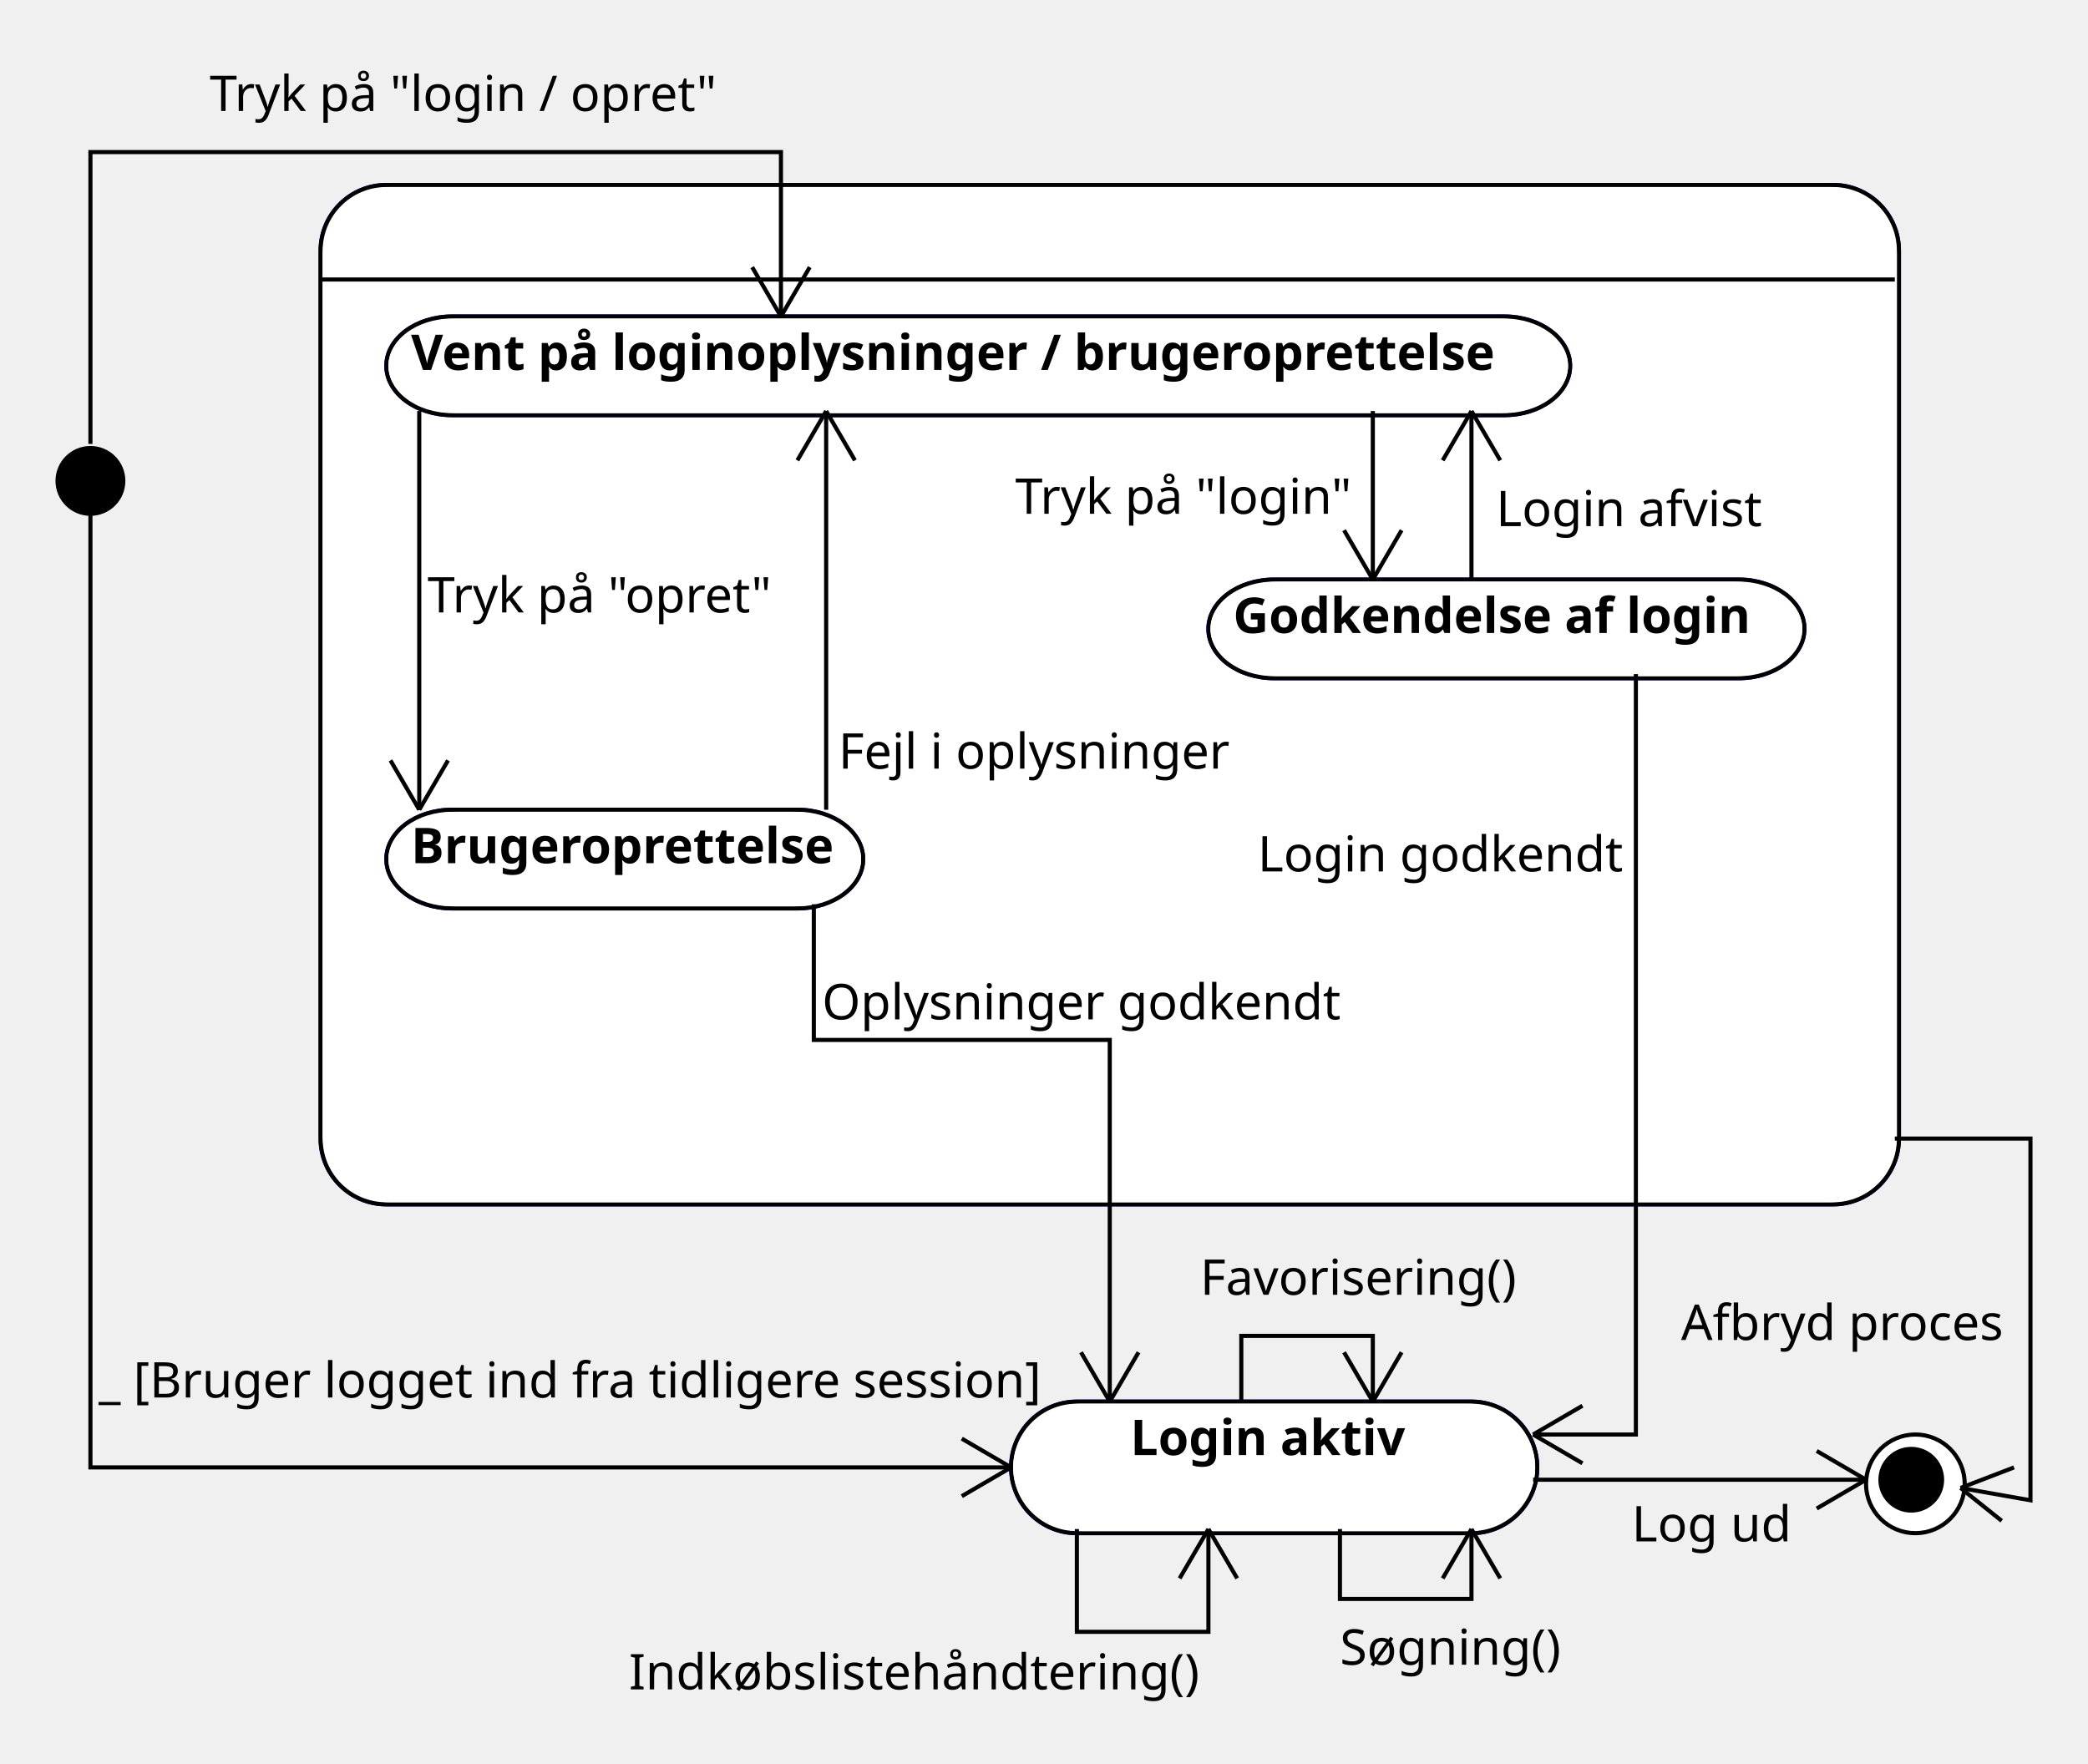
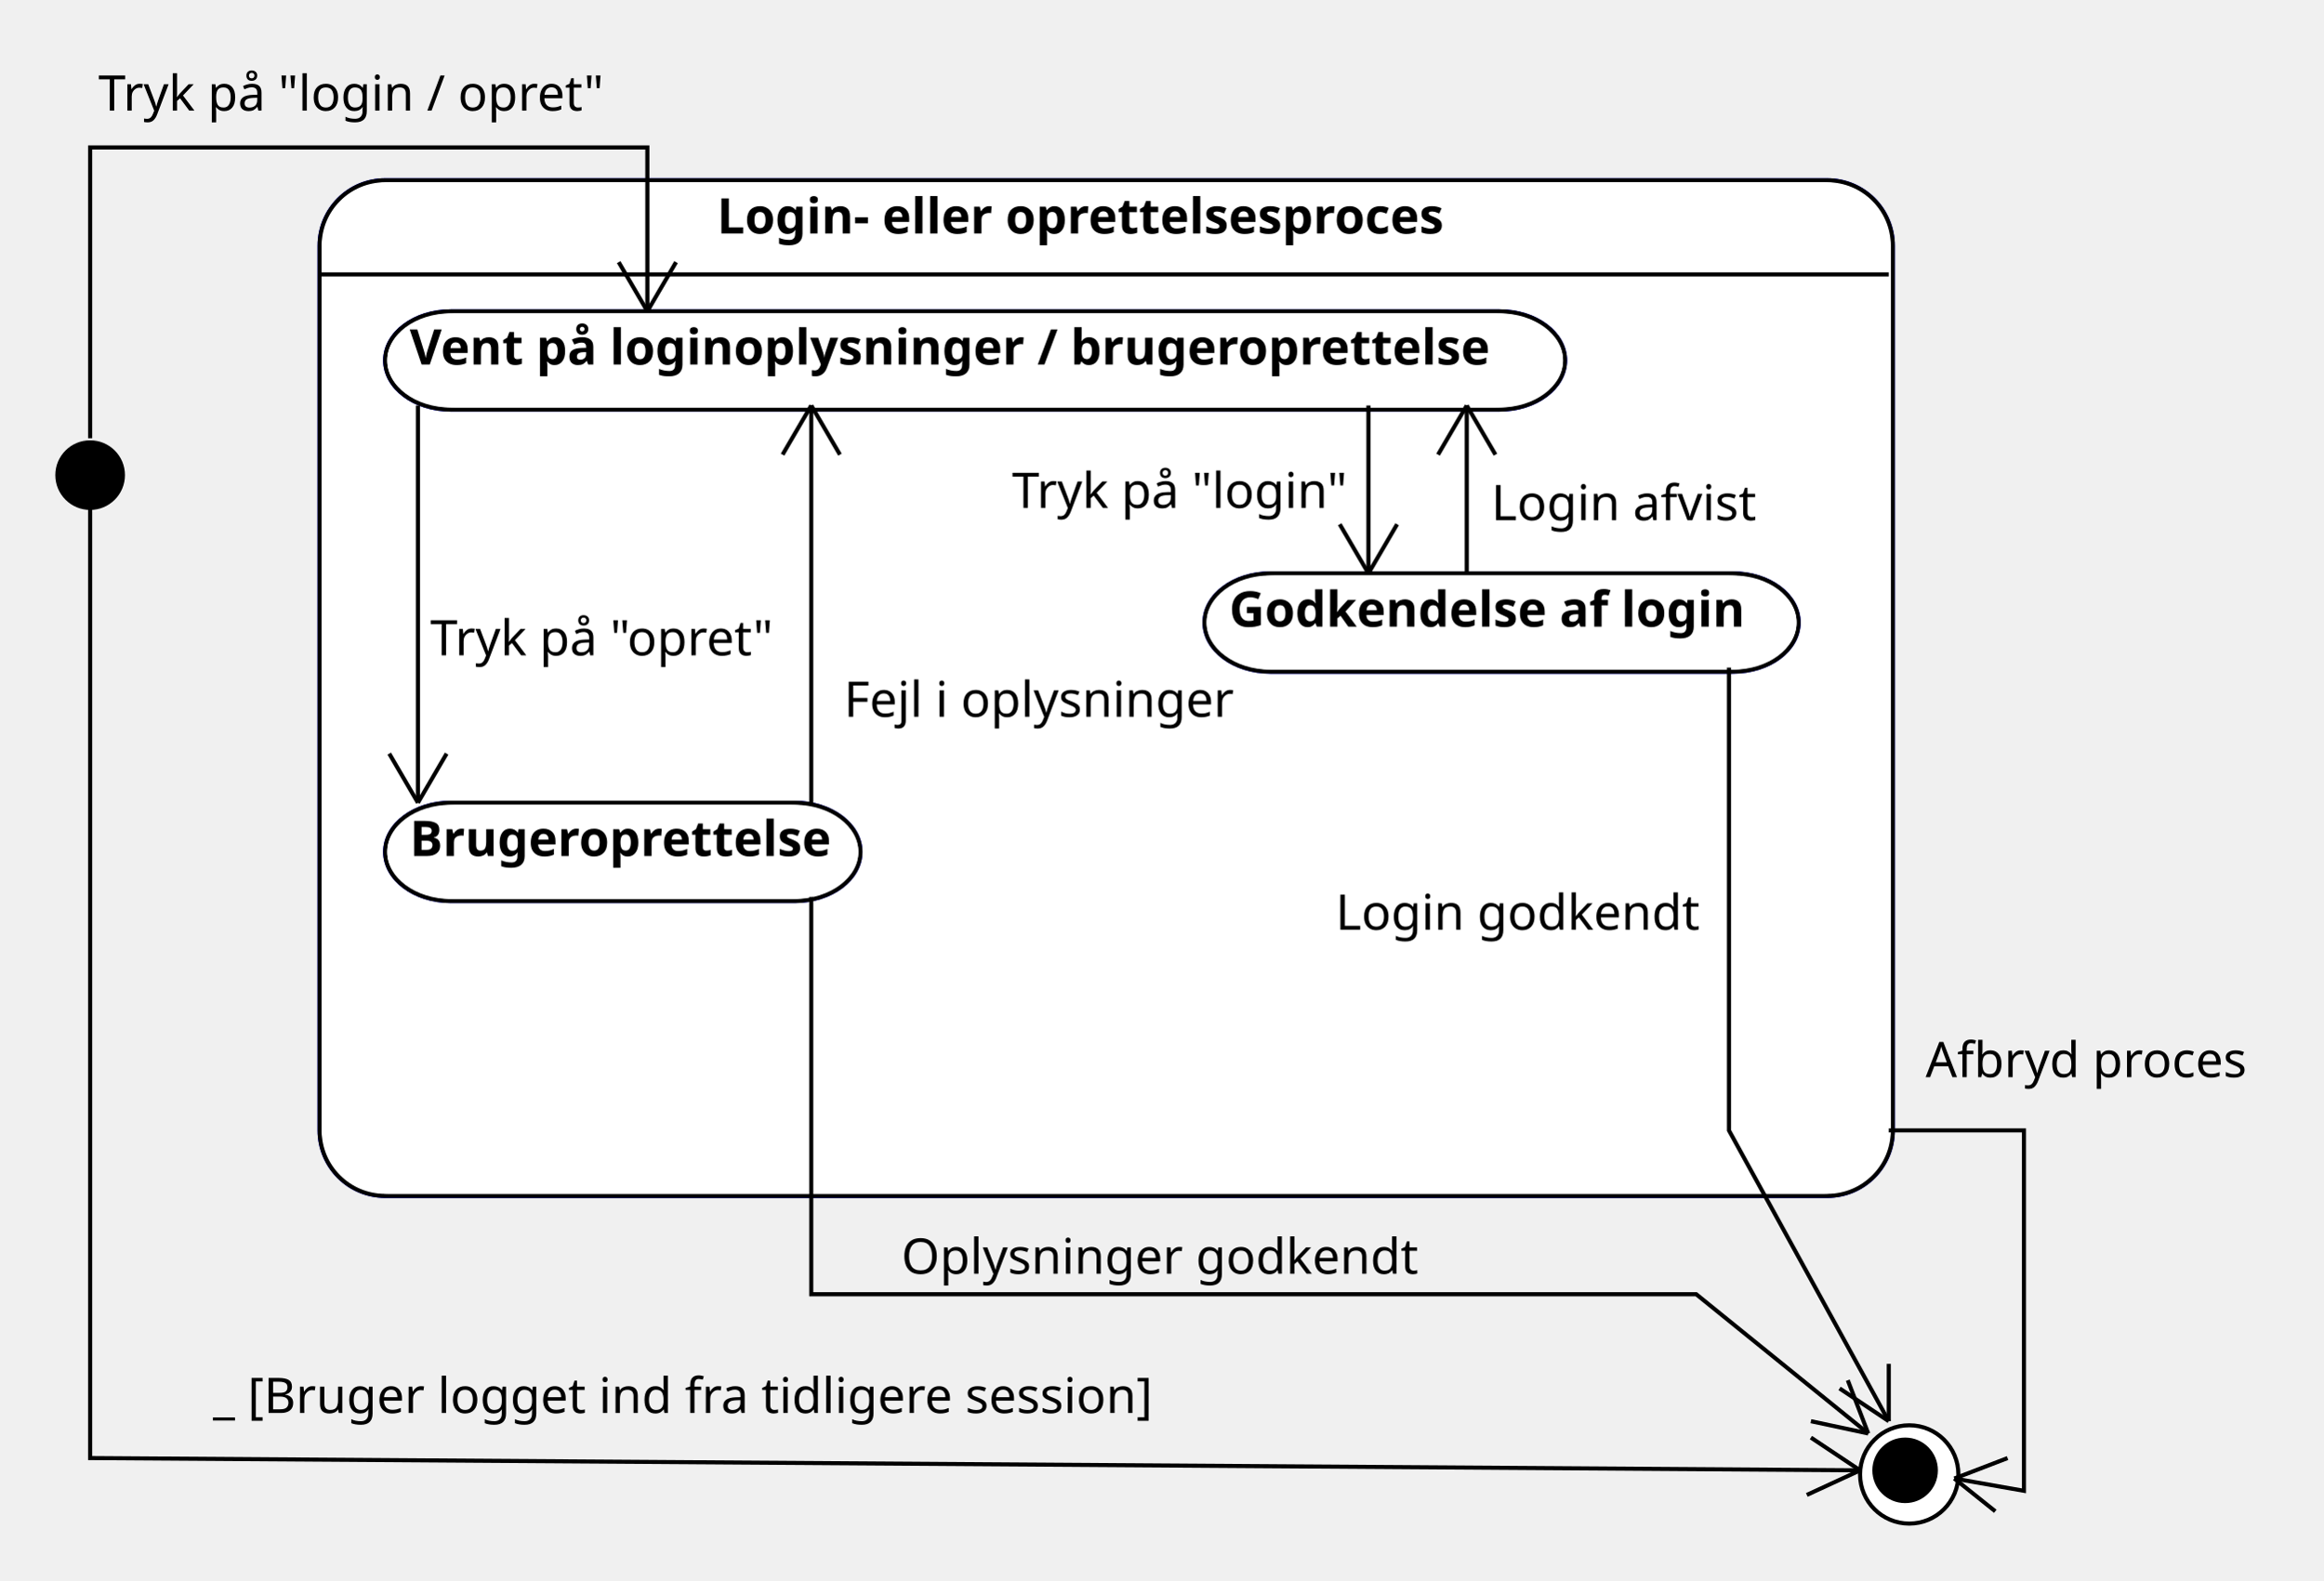
- <svg xmlns="http://www.w3.org/2000/svg" height="429" version="1.1" width="508">
-   <ellipse cx="22" cy="117" fill="#000000" rx="8.0" ry="8.0" stroke="#000000" stroke-width="1" />
-   <rect fill="#00ff" height="32" rx="16" ry="16" stroke="#00ff" stroke-width="1" width="128" x="246" y="341" />
-   <rect fill="#ffffff" height="32" rx="16" ry="16" stroke="#000000" stroke-width="1" width="128" x="246" y="341" />
-   <rect fill="#ffffff" height="30" rx="16" ry="16" stroke="#ffffff" stroke-width="1" width="126" x="247" y="342" />
-   <text font-family="Dialog" font-size="12" font-weight="bold" x="275" y="354">
- Login aktiv</text>
-   <ellipse cx="466" cy="361" fill="#000000" rx="12.0" ry="12.0" stroke="#000000" stroke-width="1" />
-   <ellipse cx="466" cy="361" fill="#ffffff" rx="11.0" ry="11.0" stroke="#ffffff" stroke-width="1" />
-   <ellipse cx="465" cy="360" fill="#000000" rx="7.5" ry="7.5" stroke="#000000" stroke-width="1" />
-   <polyline fill="none" points="373,360 454,360" stroke="#000000" stroke-width="1" />
-   <line fill="#000000" stroke="#000000" stroke-width="1" x1="442" x2="454" y1="367" y2="360" />
-   <line fill="#000000" stroke="#000000" stroke-width="1" x1="442" x2="454" y1="353" y2="360" />
-   <text font-family="Dialog" font-size="12" x="397" y="375">
- Log ud</text>
-   <rect fill="#00ff" height="248" rx="16" ry="16" stroke="#00ff" stroke-width="1" width="384" x="78" y="45" />
-   <rect fill="#ffffff" height="248" rx="16" ry="16" stroke="#000000" stroke-width="1" width="384" x="78" y="45" />
-   <rect fill="#ffffff" height="246" rx="16" ry="16" stroke="#ffffff" stroke-width="1" width="382" x="79" y="46" />
-   <line fill="#000000" stroke="#000000" stroke-width="1" x1="78" x2="461" y1="68" y2="68" />
-   <rect fill="#00ff" height="24" rx="16" ry="16" stroke="#00ff" stroke-width="1" width="145" x="294" y="141" />
-   <rect fill="#ffffff" height="24" rx="16" ry="16" stroke="#000000" stroke-width="1" width="145" x="294" y="141" />
-   <rect fill="#ffffff" height="22" rx="16" ry="16" stroke="#ffffff" stroke-width="1" width="143" x="295" y="142" />
-   <text font-family="Dialog" font-size="12" font-weight="bold" x="300" y="154">
+ <svg xmlns="http://www.w3.org/2000/svg" height="386" version="1.1" width="567">
+   <ellipse cx="22" cy="116" fill="#000000" rx="8.0" ry="8.0" stroke="#000000" stroke-width="1" />
+   <ellipse cx="466" cy="360" fill="#000000" rx="12.0" ry="12.0" stroke="#000000" stroke-width="1" />
+   <ellipse cx="466" cy="360" fill="#ffffff" rx="11.0" ry="11.0" stroke="#ffffff" stroke-width="1" />
+   <ellipse cx="465" cy="359" fill="#000000" rx="7.5" ry="7.5" stroke="#000000" stroke-width="1" />
+   <rect fill="#00ff" height="248" rx="16" ry="16" stroke="#00ff" stroke-width="1" width="384" x="78" y="44" />
+   <rect fill="#ffffff" height="248" rx="16" ry="16" stroke="#000000" stroke-width="1" width="384" x="78" y="44" />
+   <rect fill="#ffffff" height="246" rx="16" ry="16" stroke="#ffffff" stroke-width="1" width="382" x="79" y="45" />
+   <text font-family="Dialog" font-size="12" font-weight="bold" x="175" y="57">
+ Login- eller oprettelsesproces</text>
+   <line fill="#000000" stroke="#000000" stroke-width="1" x1="78" x2="461" y1="67" y2="67" />
+   <rect fill="#00ff" height="24" rx="16" ry="16" stroke="#00ff" stroke-width="1" width="145" x="294" y="140" />
+   <rect fill="#ffffff" height="24" rx="16" ry="16" stroke="#000000" stroke-width="1" width="145" x="294" y="140" />
+   <rect fill="#ffffff" height="22" rx="16" ry="16" stroke="#ffffff" stroke-width="1" width="143" x="295" y="141" />
+   <text font-family="Dialog" font-size="12" font-weight="bold" x="300" y="153">
Godkendelse af login</text>
-   <polyline fill="none" points="398,164 398,349 373,349" stroke="#000000" stroke-width="1" />
-   <line fill="#000000" stroke="#000000" stroke-width="1" x1="385" x2="373" y1="342" y2="349" />
-   <line fill="#000000" stroke="#000000" stroke-width="1" x1="385" x2="373" y1="356" y2="349" />
-   <text font-family="Dialog" font-size="12" x="306" y="212">
+   <polyline fill="none" points="422,163 422,276 461,347" stroke="#000000" stroke-width="1" />
+   <line fill="#000000" stroke="#000000" stroke-width="1" x1="449" x2="461" y1="339" y2="347" />
+   <line fill="#000000" stroke="#000000" stroke-width="1" x1="461" x2="461" y1="333" y2="347" />
+   <text font-family="Dialog" font-size="12" x="326" y="227">
Login godkendt</text>
-   <rect fill="#00ff" height="24" rx="16" ry="16" stroke="#00ff" stroke-width="1" width="288" x="94" y="77" />
-   <rect fill="#ffffff" height="24" rx="16" ry="16" stroke="#000000" stroke-width="1" width="288" x="94" y="77" />
-   <rect fill="#ffffff" height="22" rx="16" ry="16" stroke="#ffffff" stroke-width="1" width="286" x="95" y="78" />
-   <text font-family="Dialog" font-size="12" font-weight="bold" x="100" y="90">
+   <rect fill="#00ff" height="24" rx="16" ry="16" stroke="#00ff" stroke-width="1" width="288" x="94" y="76" />
+   <rect fill="#ffffff" height="24" rx="16" ry="16" stroke="#000000" stroke-width="1" width="288" x="94" y="76" />
+   <rect fill="#ffffff" height="22" rx="16" ry="16" stroke="#ffffff" stroke-width="1" width="286" x="95" y="77" />
+   <text font-family="Dialog" font-size="12" font-weight="bold" x="100" y="89">
Vent på loginoplysninger / brugeroprettelse</text>
-   <polyline fill="none" points="358,141 358,100" stroke="#000000" stroke-width="1" />
-   <line fill="#000000" stroke="#000000" stroke-width="1" x1="365" x2="358" y1="112" y2="100" />
-   <line fill="#000000" stroke="#000000" stroke-width="1" x1="351" x2="358" y1="112" y2="100" />
-   <text font-family="Dialog" font-size="12" x="364" y="128">
+   <polyline fill="none" points="358,140 358,99" stroke="#000000" stroke-width="1" />
+   <line fill="#000000" stroke="#000000" stroke-width="1" x1="365" x2="358" y1="111" y2="99" />
+   <line fill="#000000" stroke="#000000" stroke-width="1" x1="351" x2="358" y1="111" y2="99" />
+   <text font-family="Dialog" font-size="12" x="364" y="127">
Login afvist</text>
-   <polyline fill="none" points="334,100 334,141" stroke="#000000" stroke-width="1" />
-   <line fill="#000000" stroke="#000000" stroke-width="1" x1="327" x2="334" y1="129" y2="141" />
-   <line fill="#000000" stroke="#000000" stroke-width="1" x1="341" x2="334" y1="129" y2="141" />
-   <text font-family="Dialog" font-size="12" x="247" y="125">
+   <polyline fill="none" points="334,99 334,140" stroke="#000000" stroke-width="1" />
+   <line fill="#000000" stroke="#000000" stroke-width="1" x1="327" x2="334" y1="128" y2="140" />
+   <line fill="#000000" stroke="#000000" stroke-width="1" x1="341" x2="334" y1="128" y2="140" />
+   <text font-family="Dialog" font-size="12" x="247" y="124">
Tryk på "login"</text>
-   <polyline fill="none" points="22,108 22,37 190,37 190,77" stroke="#000000" stroke-width="1" />
-   <line fill="#000000" stroke="#000000" stroke-width="1" x1="183" x2="190" y1="65" y2="77" />
-   <line fill="#000000" stroke="#000000" stroke-width="1" x1="197" x2="190" y1="65" y2="77" />
-   <text font-family="Dialog" font-size="12" x="51" y="27">
+   <polyline fill="none" points="22,107 22,36 158,36 158,76" stroke="#000000" stroke-width="1" />
+   <line fill="#000000" stroke="#000000" stroke-width="1" x1="151" x2="158" y1="64" y2="76" />
+   <line fill="#000000" stroke="#000000" stroke-width="1" x1="165" x2="158" y1="64" y2="76" />
+   <text font-family="Dialog" font-size="12" x="24" y="27">
Tryk på "login / opret"</text>
-   <rect fill="#00ff" height="24" rx="16" ry="16" stroke="#00ff" stroke-width="1" width="116" x="94" y="197" />
-   <rect fill="#ffffff" height="24" rx="16" ry="16" stroke="#000000" stroke-width="1" width="116" x="94" y="197" />
-   <rect fill="#ffffff" height="22" rx="16" ry="16" stroke="#ffffff" stroke-width="1" width="114" x="95" y="198" />
-   <text font-family="Dialog" font-size="12" font-weight="bold" x="100" y="210">
+   <rect fill="#00ff" height="24" rx="16" ry="16" stroke="#00ff" stroke-width="1" width="116" x="94" y="196" />
+   <rect fill="#ffffff" height="24" rx="16" ry="16" stroke="#000000" stroke-width="1" width="116" x="94" y="196" />
+   <rect fill="#ffffff" height="22" rx="16" ry="16" stroke="#ffffff" stroke-width="1" width="114" x="95" y="197" />
+   <text font-family="Dialog" font-size="12" font-weight="bold" x="100" y="209">
Brugeroprettelse</text>
-   <polyline fill="none" points="198,220 198,253 270,253 270,341" stroke="#000000" stroke-width="1" />
-   <line fill="#000000" stroke="#000000" stroke-width="1" x1="263" x2="270" y1="329" y2="341" />
-   <line fill="#000000" stroke="#000000" stroke-width="1" x1="277" x2="270" y1="329" y2="341" />
-   <text font-family="Dialog" font-size="12" x="200" y="248">
+   <polyline fill="none" points="198,219 198,316 414,316 456,350" stroke="#000000" stroke-width="1" />
+   <line fill="#000000" stroke="#000000" stroke-width="1" x1="442" x2="456" y1="347" y2="350" />
+   <line fill="#000000" stroke="#000000" stroke-width="1" x1="451" x2="456" y1="337" y2="350" />
+   <text font-family="Dialog" font-size="12" x="220" y="311">
Oplysninger godkendt</text>
-   <polyline fill="none" points="201,197 201,100" stroke="#000000" stroke-width="1" />
-   <line fill="#000000" stroke="#000000" stroke-width="1" x1="208" x2="201" y1="112" y2="100" />
-   <line fill="#000000" stroke="#000000" stroke-width="1" x1="194" x2="201" y1="112" y2="100" />
-   <text font-family="Dialog" font-size="12" x="204" y="187">
+   <polyline fill="none" points="198,196 198,99" stroke="#000000" stroke-width="1" />
+   <line fill="#000000" stroke="#000000" stroke-width="1" x1="205" x2="198" y1="111" y2="99" />
+   <line fill="#000000" stroke="#000000" stroke-width="1" x1="191" x2="198" y1="111" y2="99" />
+   <text font-family="Dialog" font-size="12" x="206" y="175">
Fejl i oplysninger</text>
-   <polyline fill="none" points="461,277 494,277 494,365 477,362" stroke="#000000" stroke-width="1" />
-   <line fill="#000000" stroke="#000000" stroke-width="1" x1="490" x2="477" y1="357" y2="362" />
-   <line fill="#000000" stroke="#000000" stroke-width="1" x1="487" x2="477" y1="370" y2="362" />
-   <text font-family="Dialog" font-size="12" x="409" y="326">
+   <polyline fill="none" points="461,276 494,276 494,364 477,361" stroke="#000000" stroke-width="1" />
+   <line fill="#000000" stroke="#000000" stroke-width="1" x1="490" x2="477" y1="356" y2="361" />
+   <line fill="#000000" stroke="#000000" stroke-width="1" x1="487" x2="477" y1="369" y2="361" />
+   <text font-family="Dialog" font-size="12" x="470" y="263">
Afbryd proces</text>
-   <polyline fill="none" points="22,125 22,357 246,357" stroke="#000000" stroke-width="1" />
-   <line fill="#000000" stroke="#000000" stroke-width="1" x1="234" x2="246" y1="364" y2="357" />
-   <line fill="#000000" stroke="#000000" stroke-width="1" x1="234" x2="246" y1="350" y2="357" />
-   <text font-family="Dialog" font-size="12" x="24" y="340">
+   <polyline fill="none" points="22,124 22,356 454,359" stroke="#000000" stroke-width="1" />
+   <line fill="#000000" stroke="#000000" stroke-width="1" x1="441" x2="454" y1="365" y2="359" />
+   <line fill="#000000" stroke="#000000" stroke-width="1" x1="442" x2="454" y1="351" y2="359" />
+   <text font-family="Dialog" font-size="12" x="52" y="345">
_ [Bruger logget ind fra tidligere session]</text>
-   <polyline fill="none" points="262,372 262,397 294,397 294,372" stroke="#000000" stroke-width="1" />
-   <line fill="#000000" stroke="#000000" stroke-width="1" x1="301" x2="294" y1="384" y2="372" />
-   <line fill="#000000" stroke="#000000" stroke-width="1" x1="287" x2="294" y1="384" y2="372" />
-   <text font-family="Dialog" font-size="12" x="153" y="411">
- Indkøbslistehåndtering()</text>
-   <polyline fill="none" points="302,341 302,325 334,325 334,341" stroke="#000000" stroke-width="1" />
-   <line fill="#000000" stroke="#000000" stroke-width="1" x1="327" x2="334" y1="329" y2="341" />
-   <line fill="#000000" stroke="#000000" stroke-width="1" x1="341" x2="334" y1="329" y2="341" />
-   <text font-family="Dialog" font-size="12" x="292" y="315">
- Favorisering()</text>
-   <polyline fill="none" points="102,100 102,197" stroke="#000000" stroke-width="1" />
-   <line fill="#000000" stroke="#000000" stroke-width="1" x1="95" x2="102" y1="185" y2="197" />
-   <line fill="#000000" stroke="#000000" stroke-width="1" x1="109" x2="102" y1="185" y2="197" />
-   <text font-family="Dialog" font-size="12" x="104" y="149">
+   <polyline fill="none" points="102,99 102,196" stroke="#000000" stroke-width="1" />
+   <line fill="#000000" stroke="#000000" stroke-width="1" x1="95" x2="102" y1="184" y2="196" />
+   <line fill="#000000" stroke="#000000" stroke-width="1" x1="109" x2="102" y1="184" y2="196" />
+   <text font-family="Dialog" font-size="12" x="105" y="160">
Tryk på "opret"</text>
-   <polyline fill="none" points="326,372 326,389 358,389 358,372" stroke="#000000" stroke-width="1" />
-   <line fill="#000000" stroke="#000000" stroke-width="1" x1="365" x2="358" y1="384" y2="372" />
-   <line fill="#000000" stroke="#000000" stroke-width="1" x1="351" x2="358" y1="384" y2="372" />
-   <text font-family="Dialog" font-size="12" x="326" y="405">
- Søgning()</text>
</svg>
